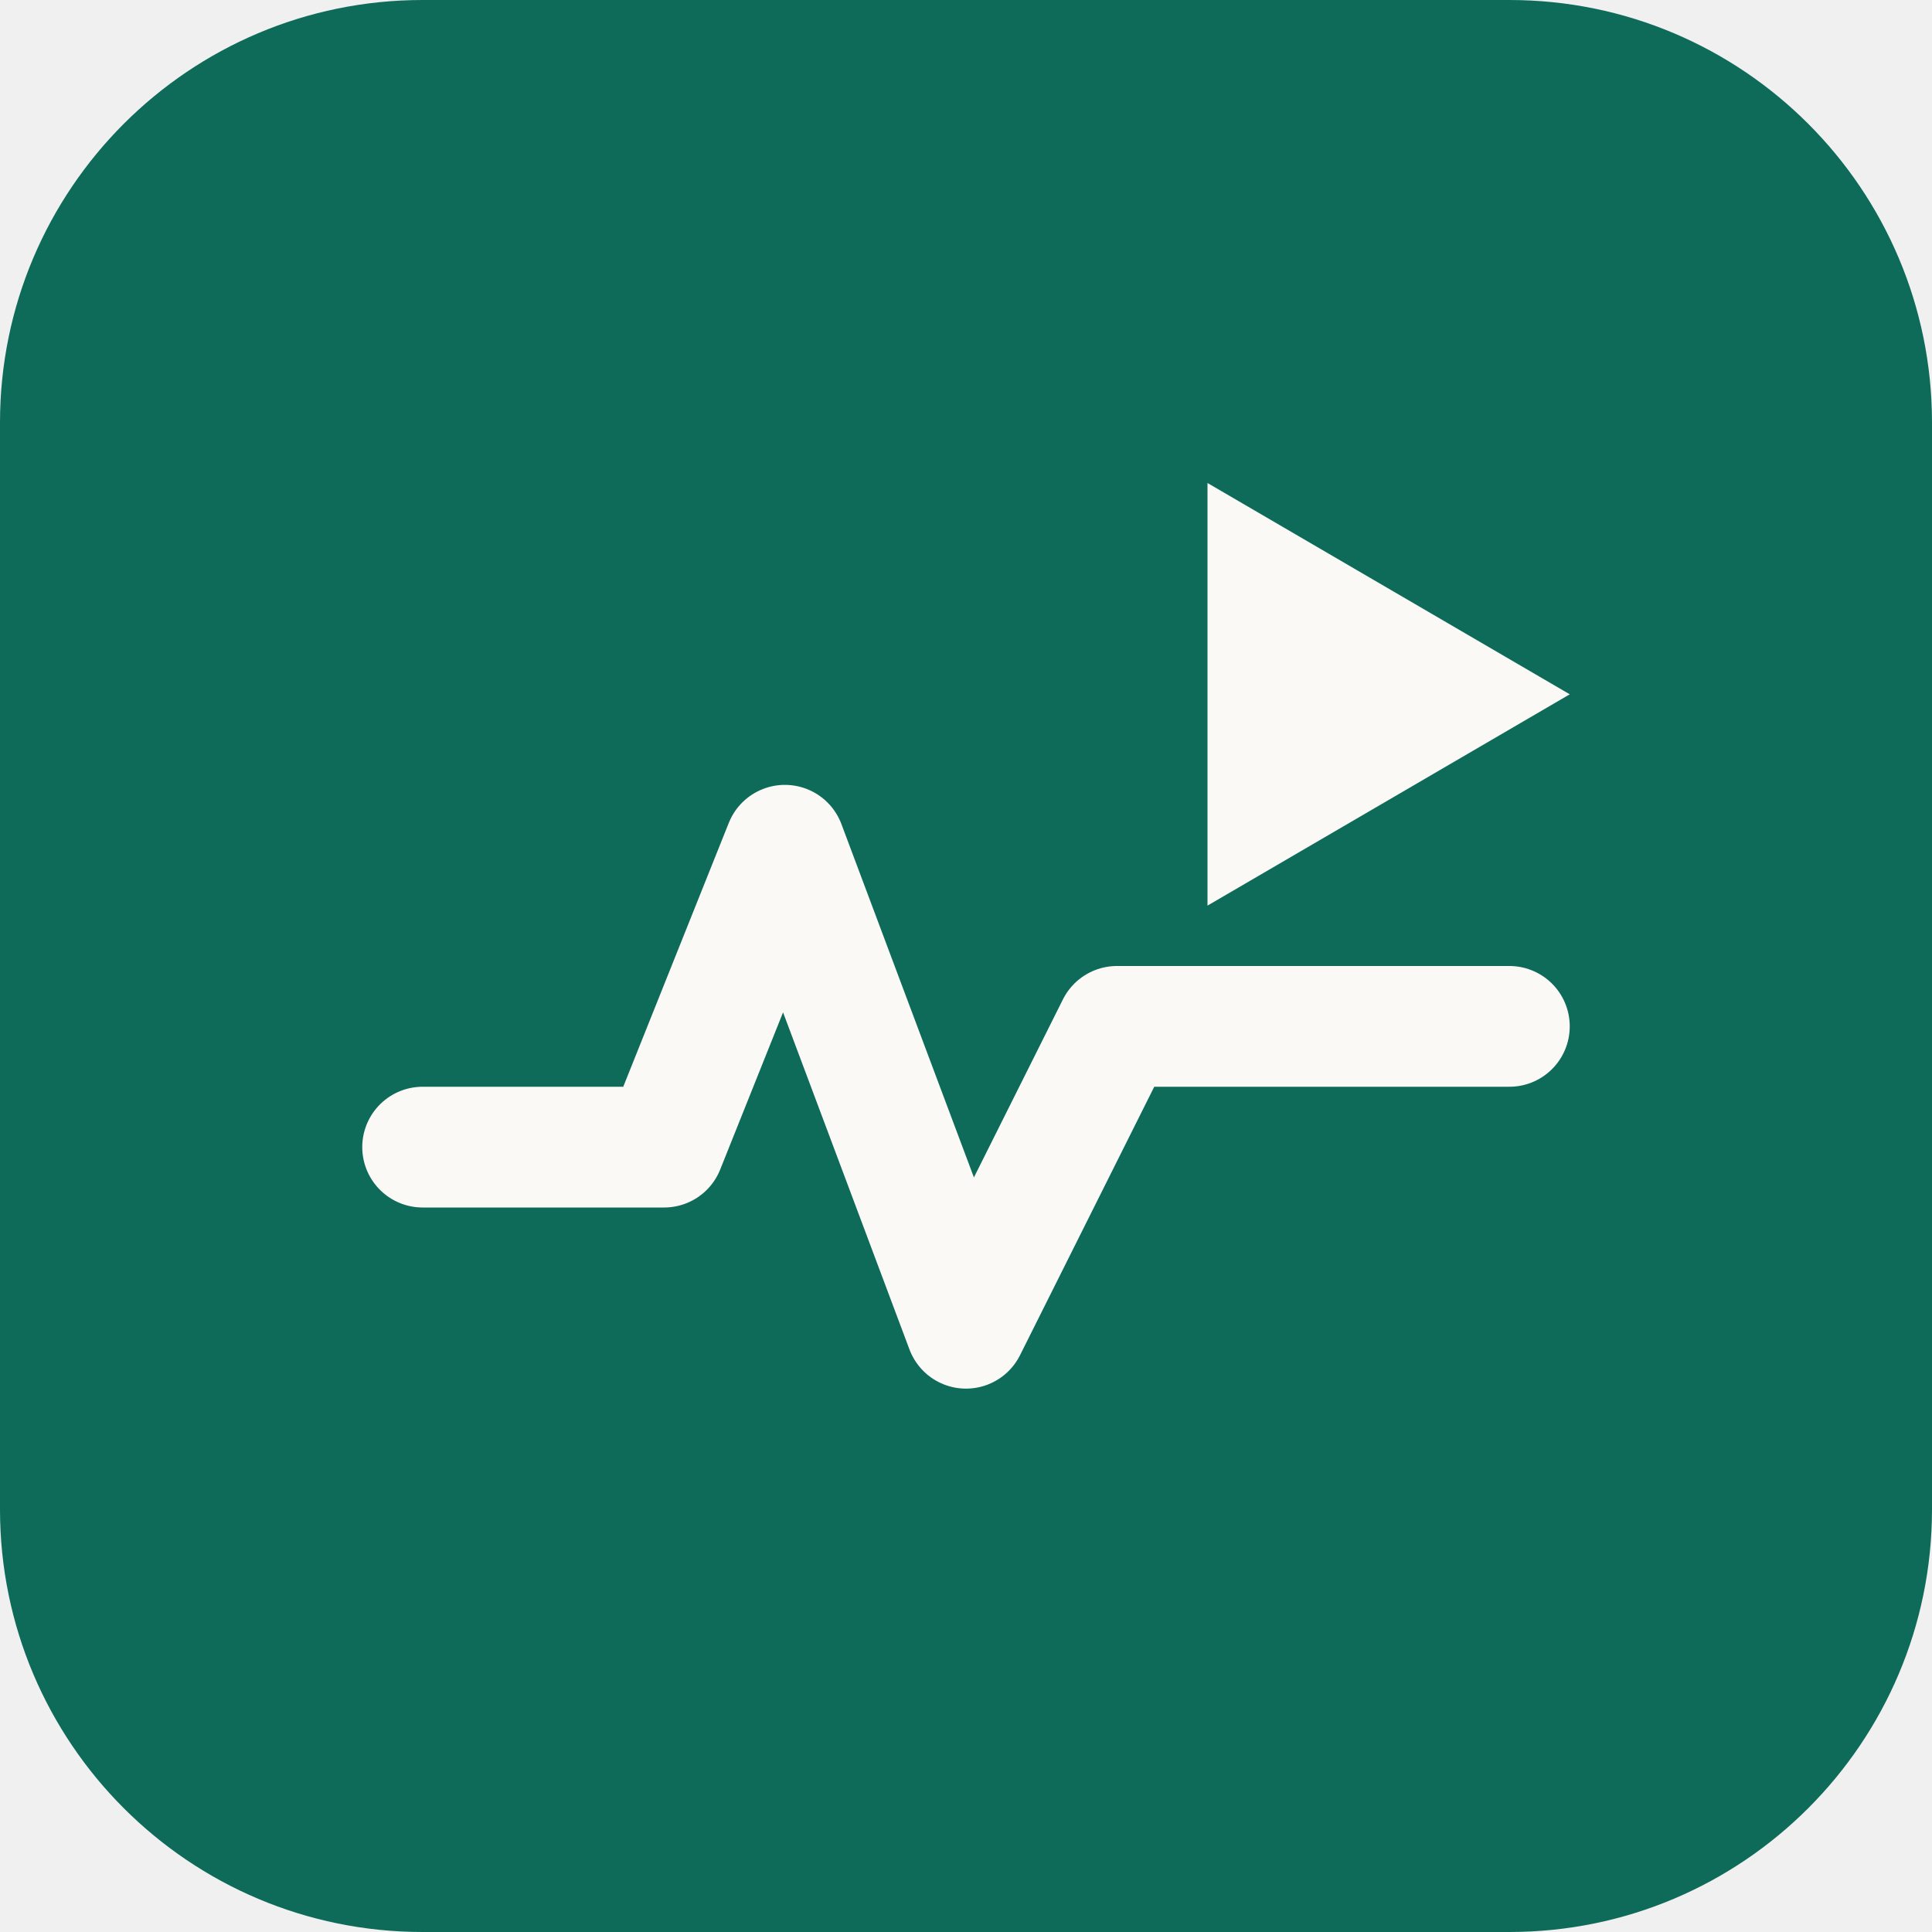
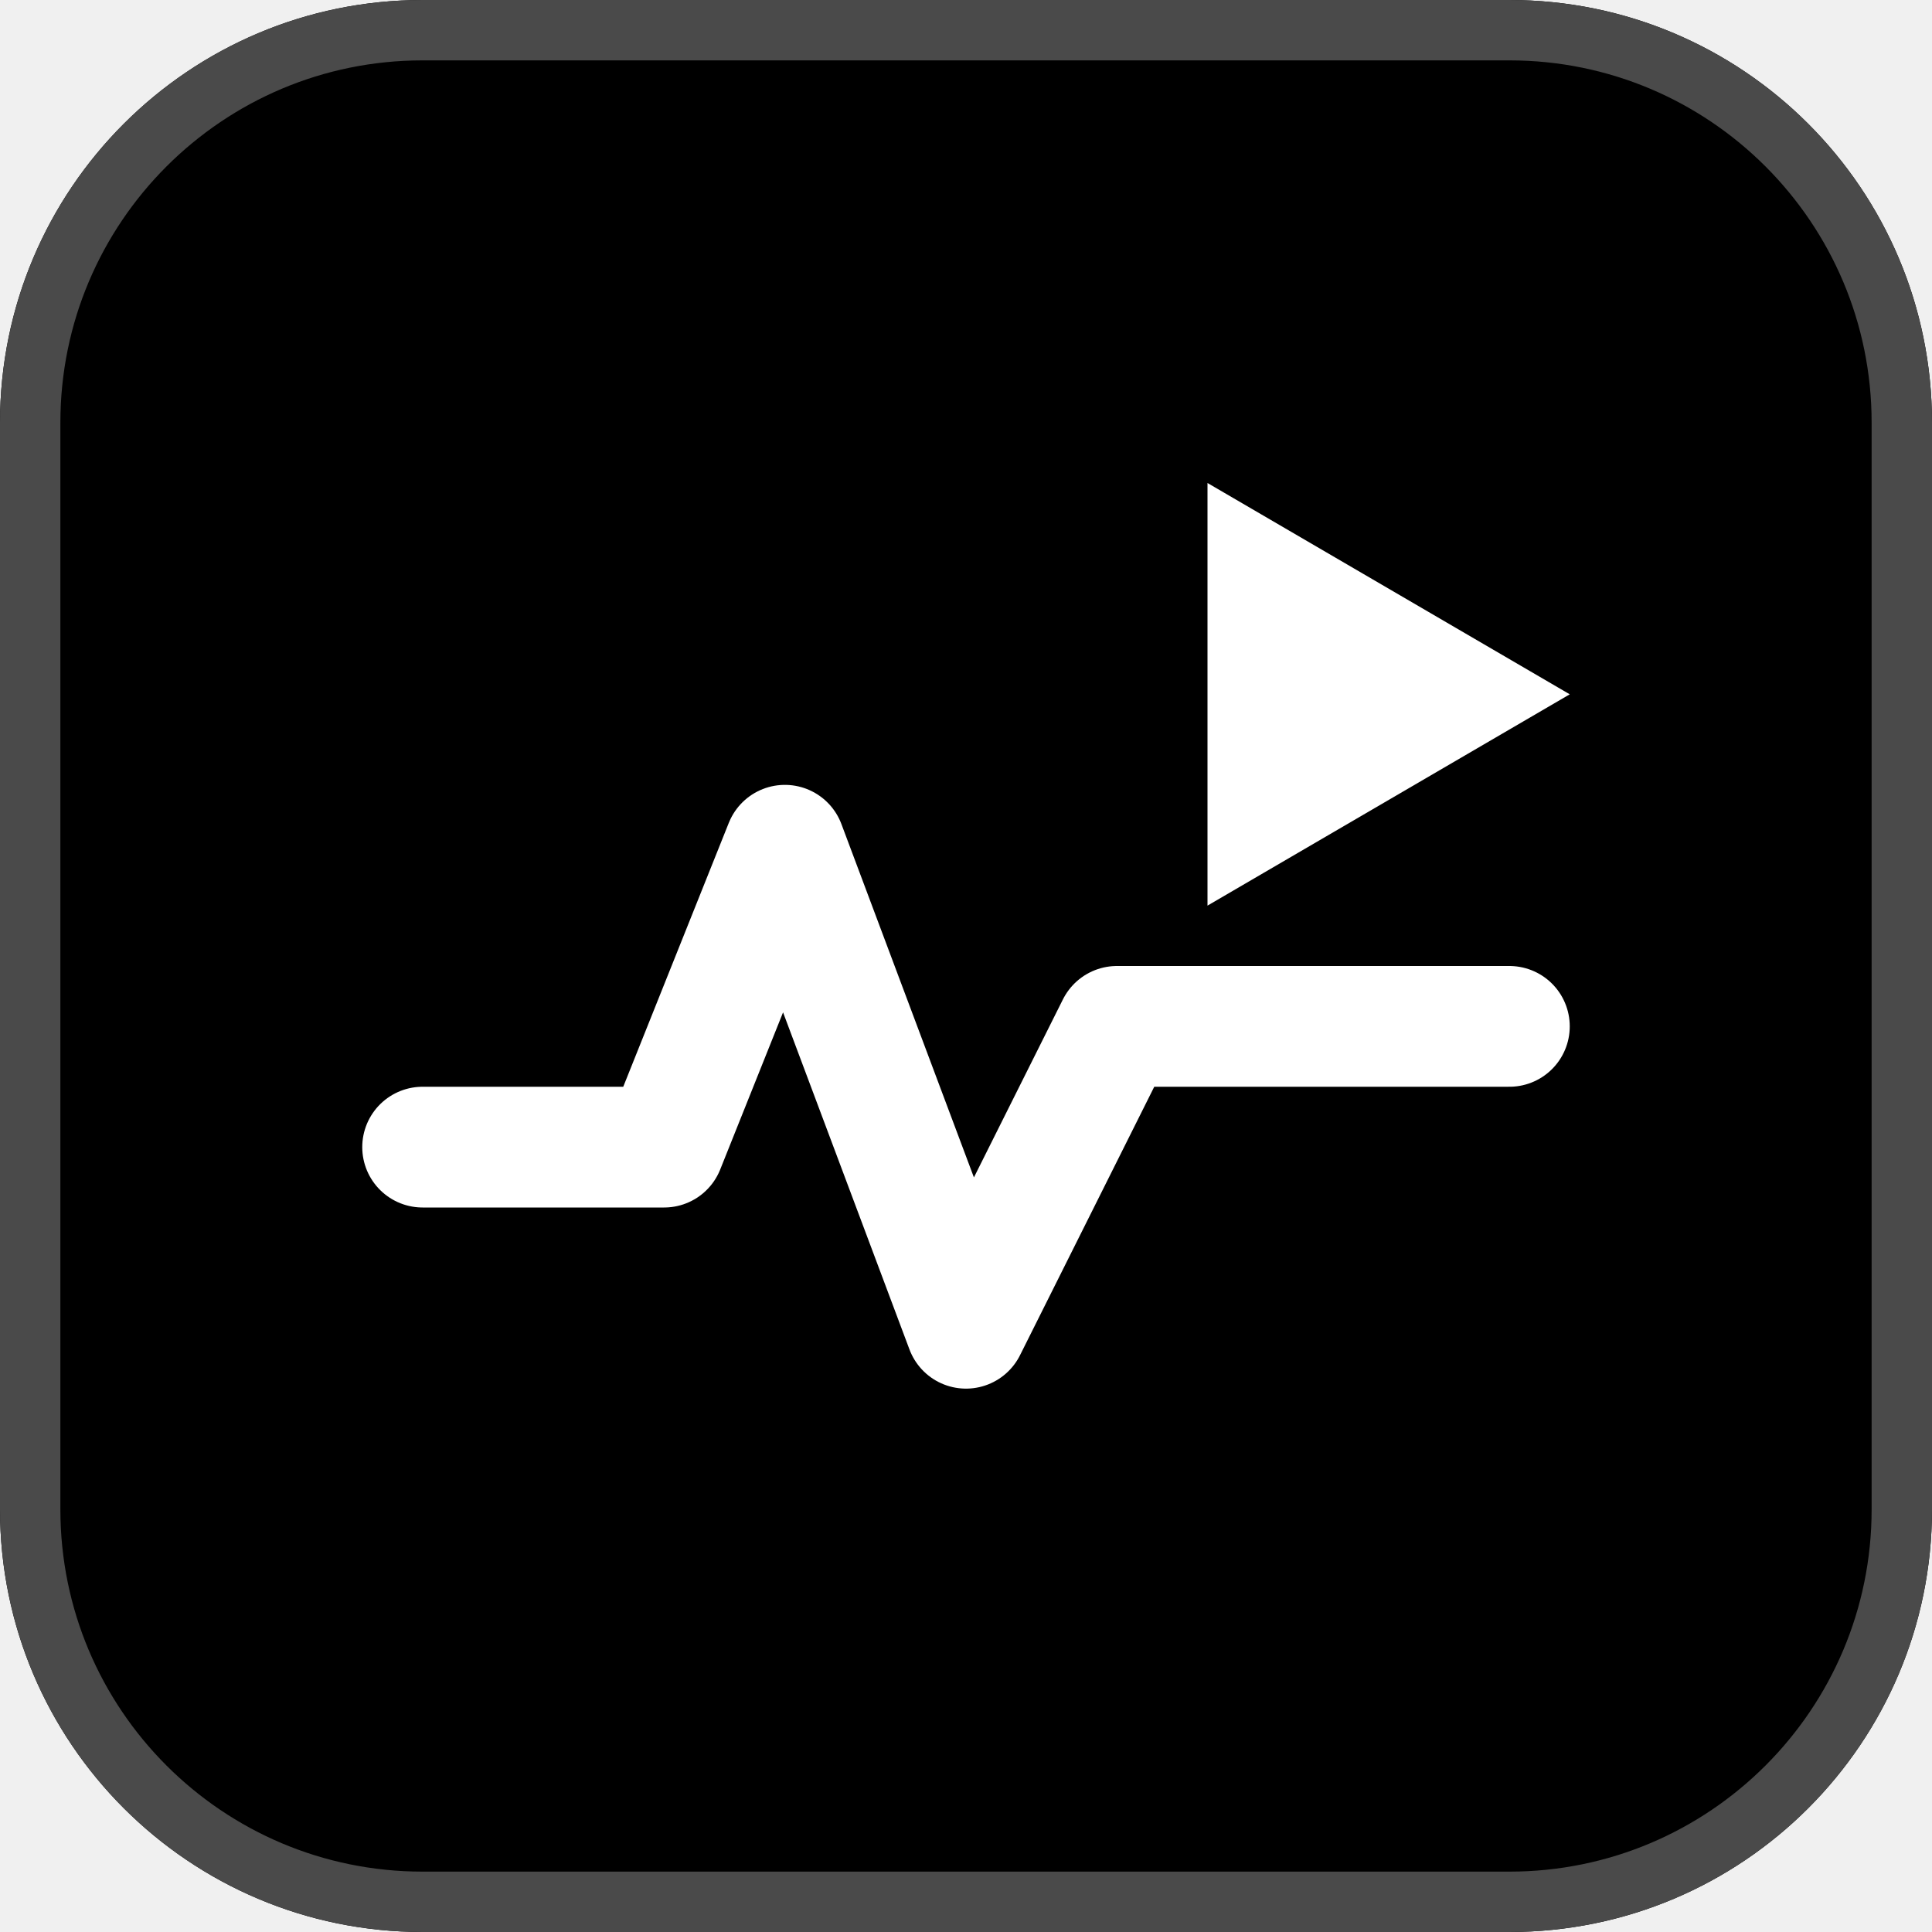
<svg xmlns="http://www.w3.org/2000/svg" viewBox="0 0 64 64">
-   <rect width="64" height="64" rx="14" fill="#0E6B59" />
-   <path d="M20 14 L20 34 L26 30 L26 18 Z" fill="none" />
-   <path d="M14 38 L22 38 L26 28 L32 44 L37 34 L50 34" fill="none" stroke="#FAF9F5" stroke-width="4" stroke-linecap="round" stroke-linejoin="round" />
-   <path d="M40 16 L52 23 L40 30 Z" fill="#FAF9F5" />
+   <rect width="64" height="64" rx="14" fill="#000000" />
+   <rect x="1" y="1" width="62" height="62" rx="13" fill="none" stroke="#4a4a4a" stroke-width="2" />
+   <path d="M14 38 L22 38 L26 28 L32 44 L37 34 L50 34" fill="none" stroke="#ffffff" stroke-width="4" stroke-linecap="round" stroke-linejoin="round" />
+   <path d="M40 16 L52 23 L40 30 Z" fill="#ffffff" />
</svg>
